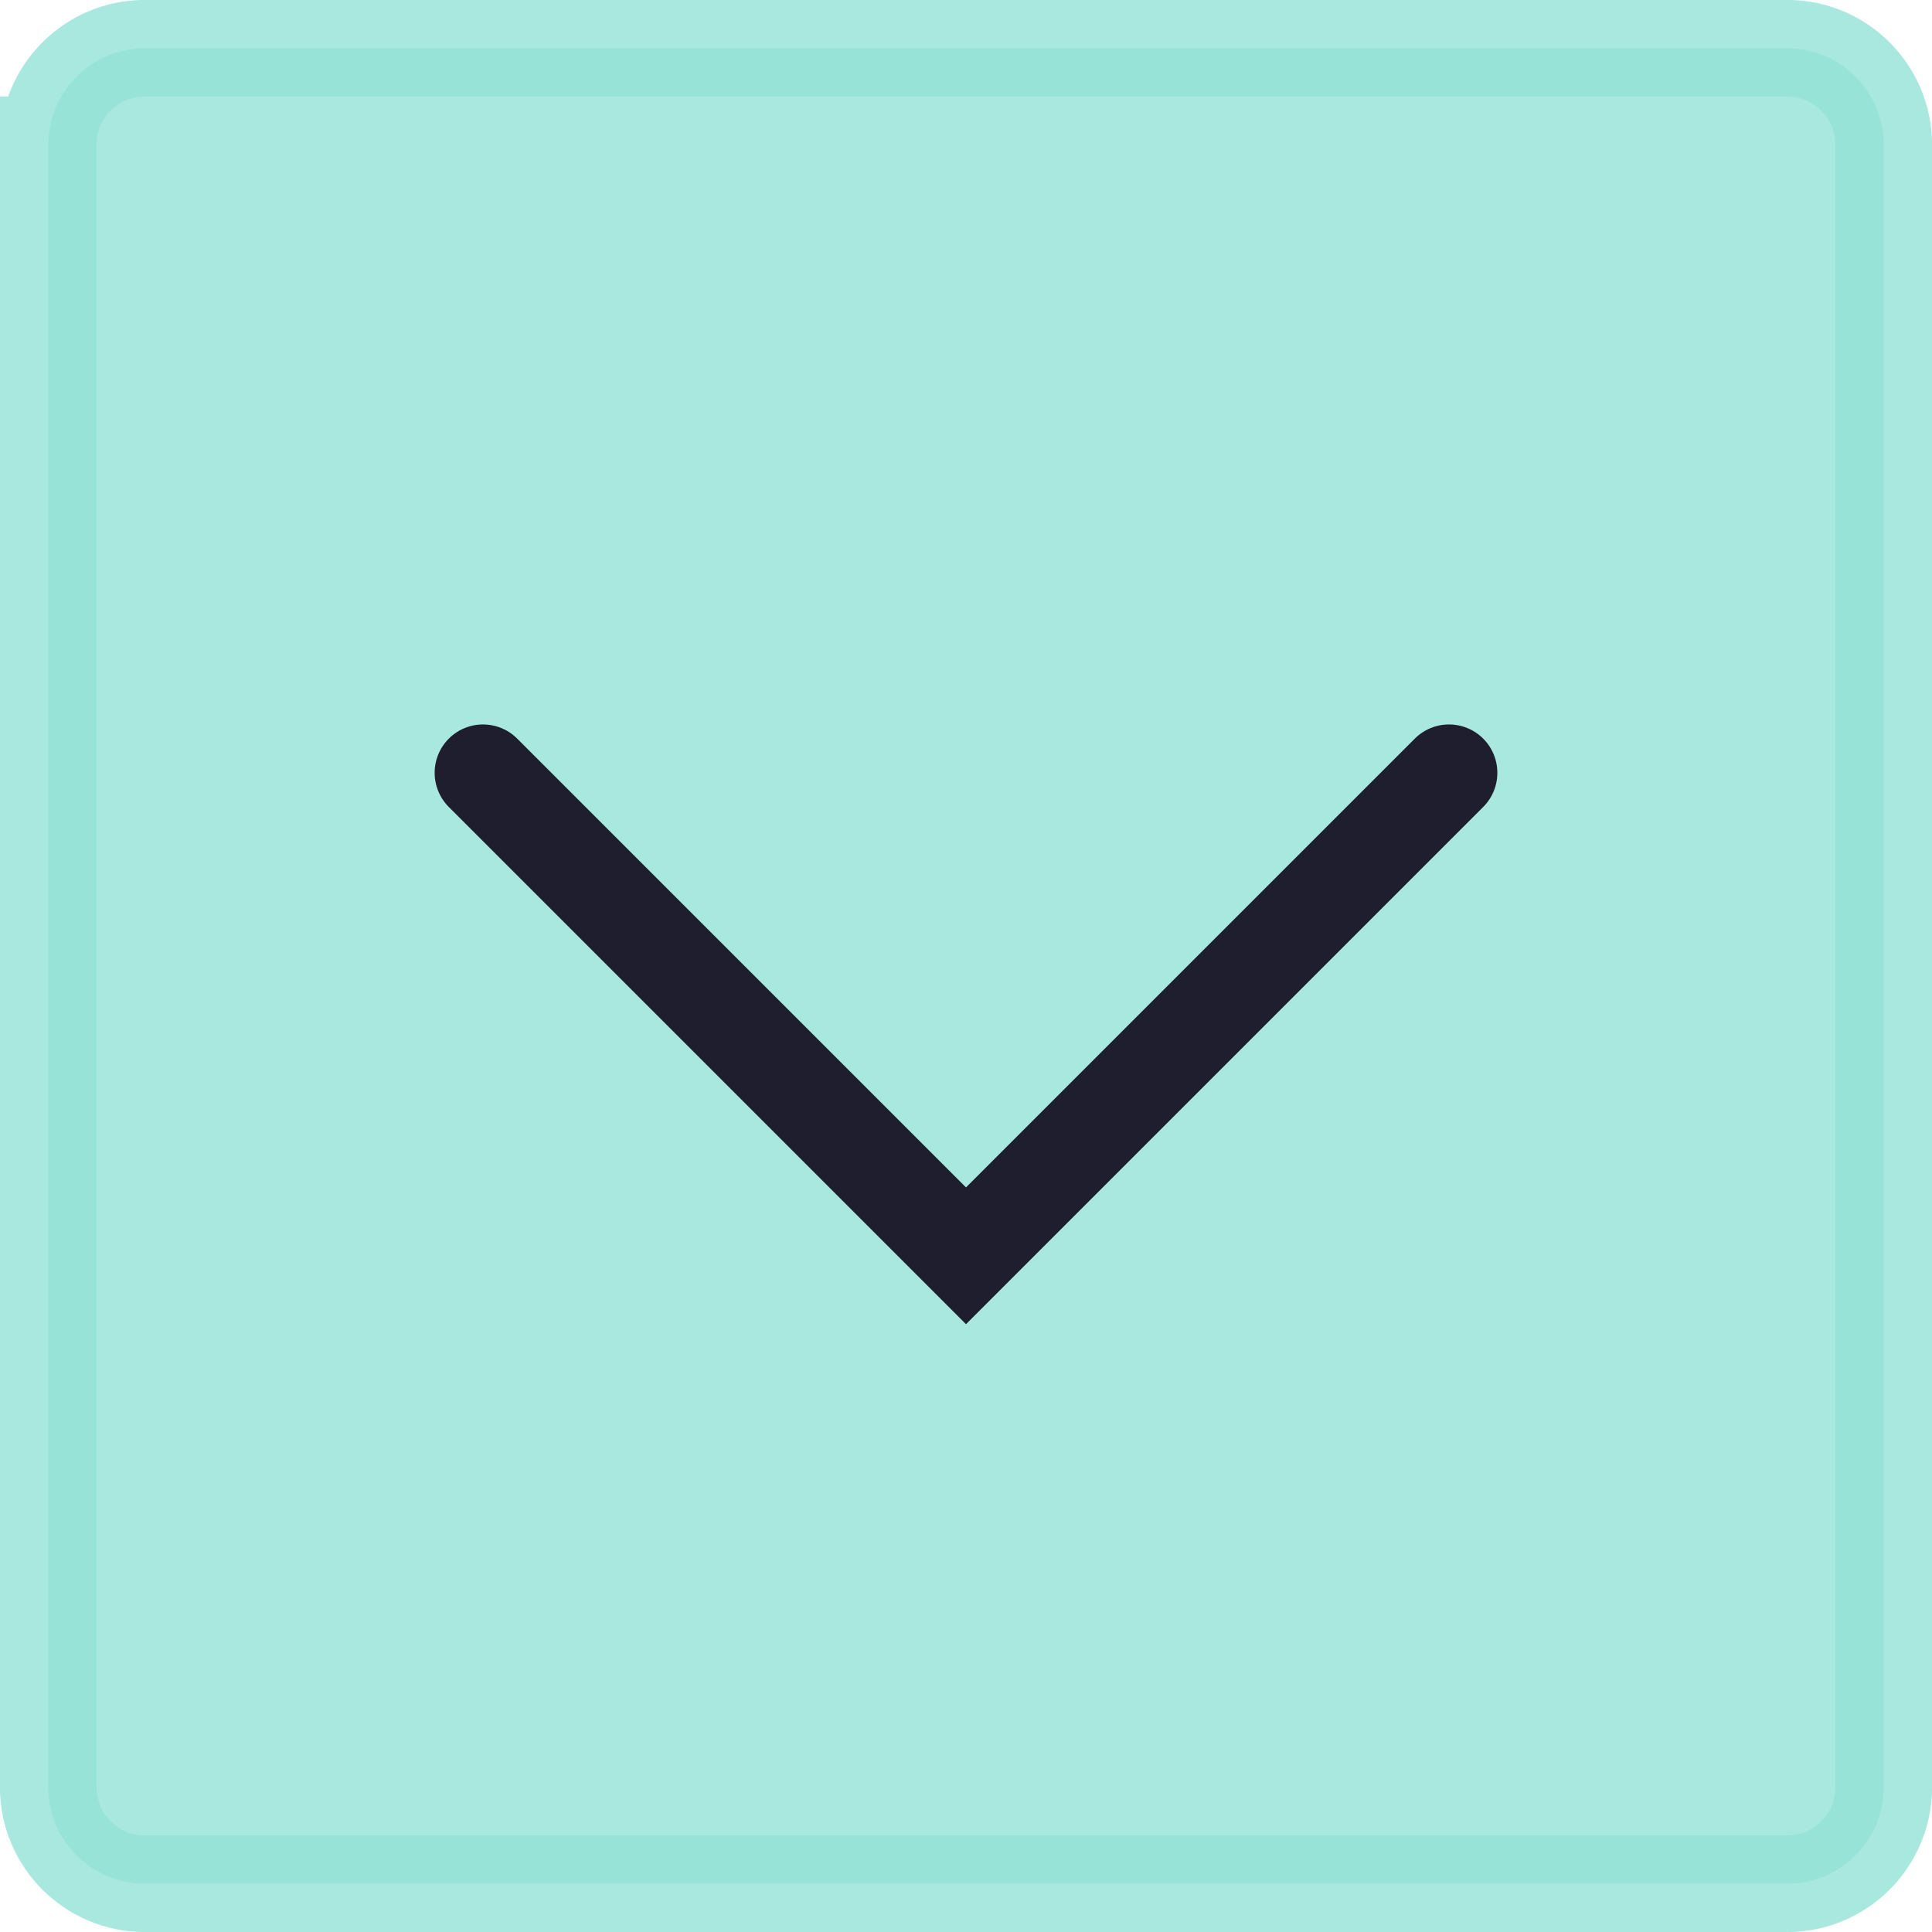
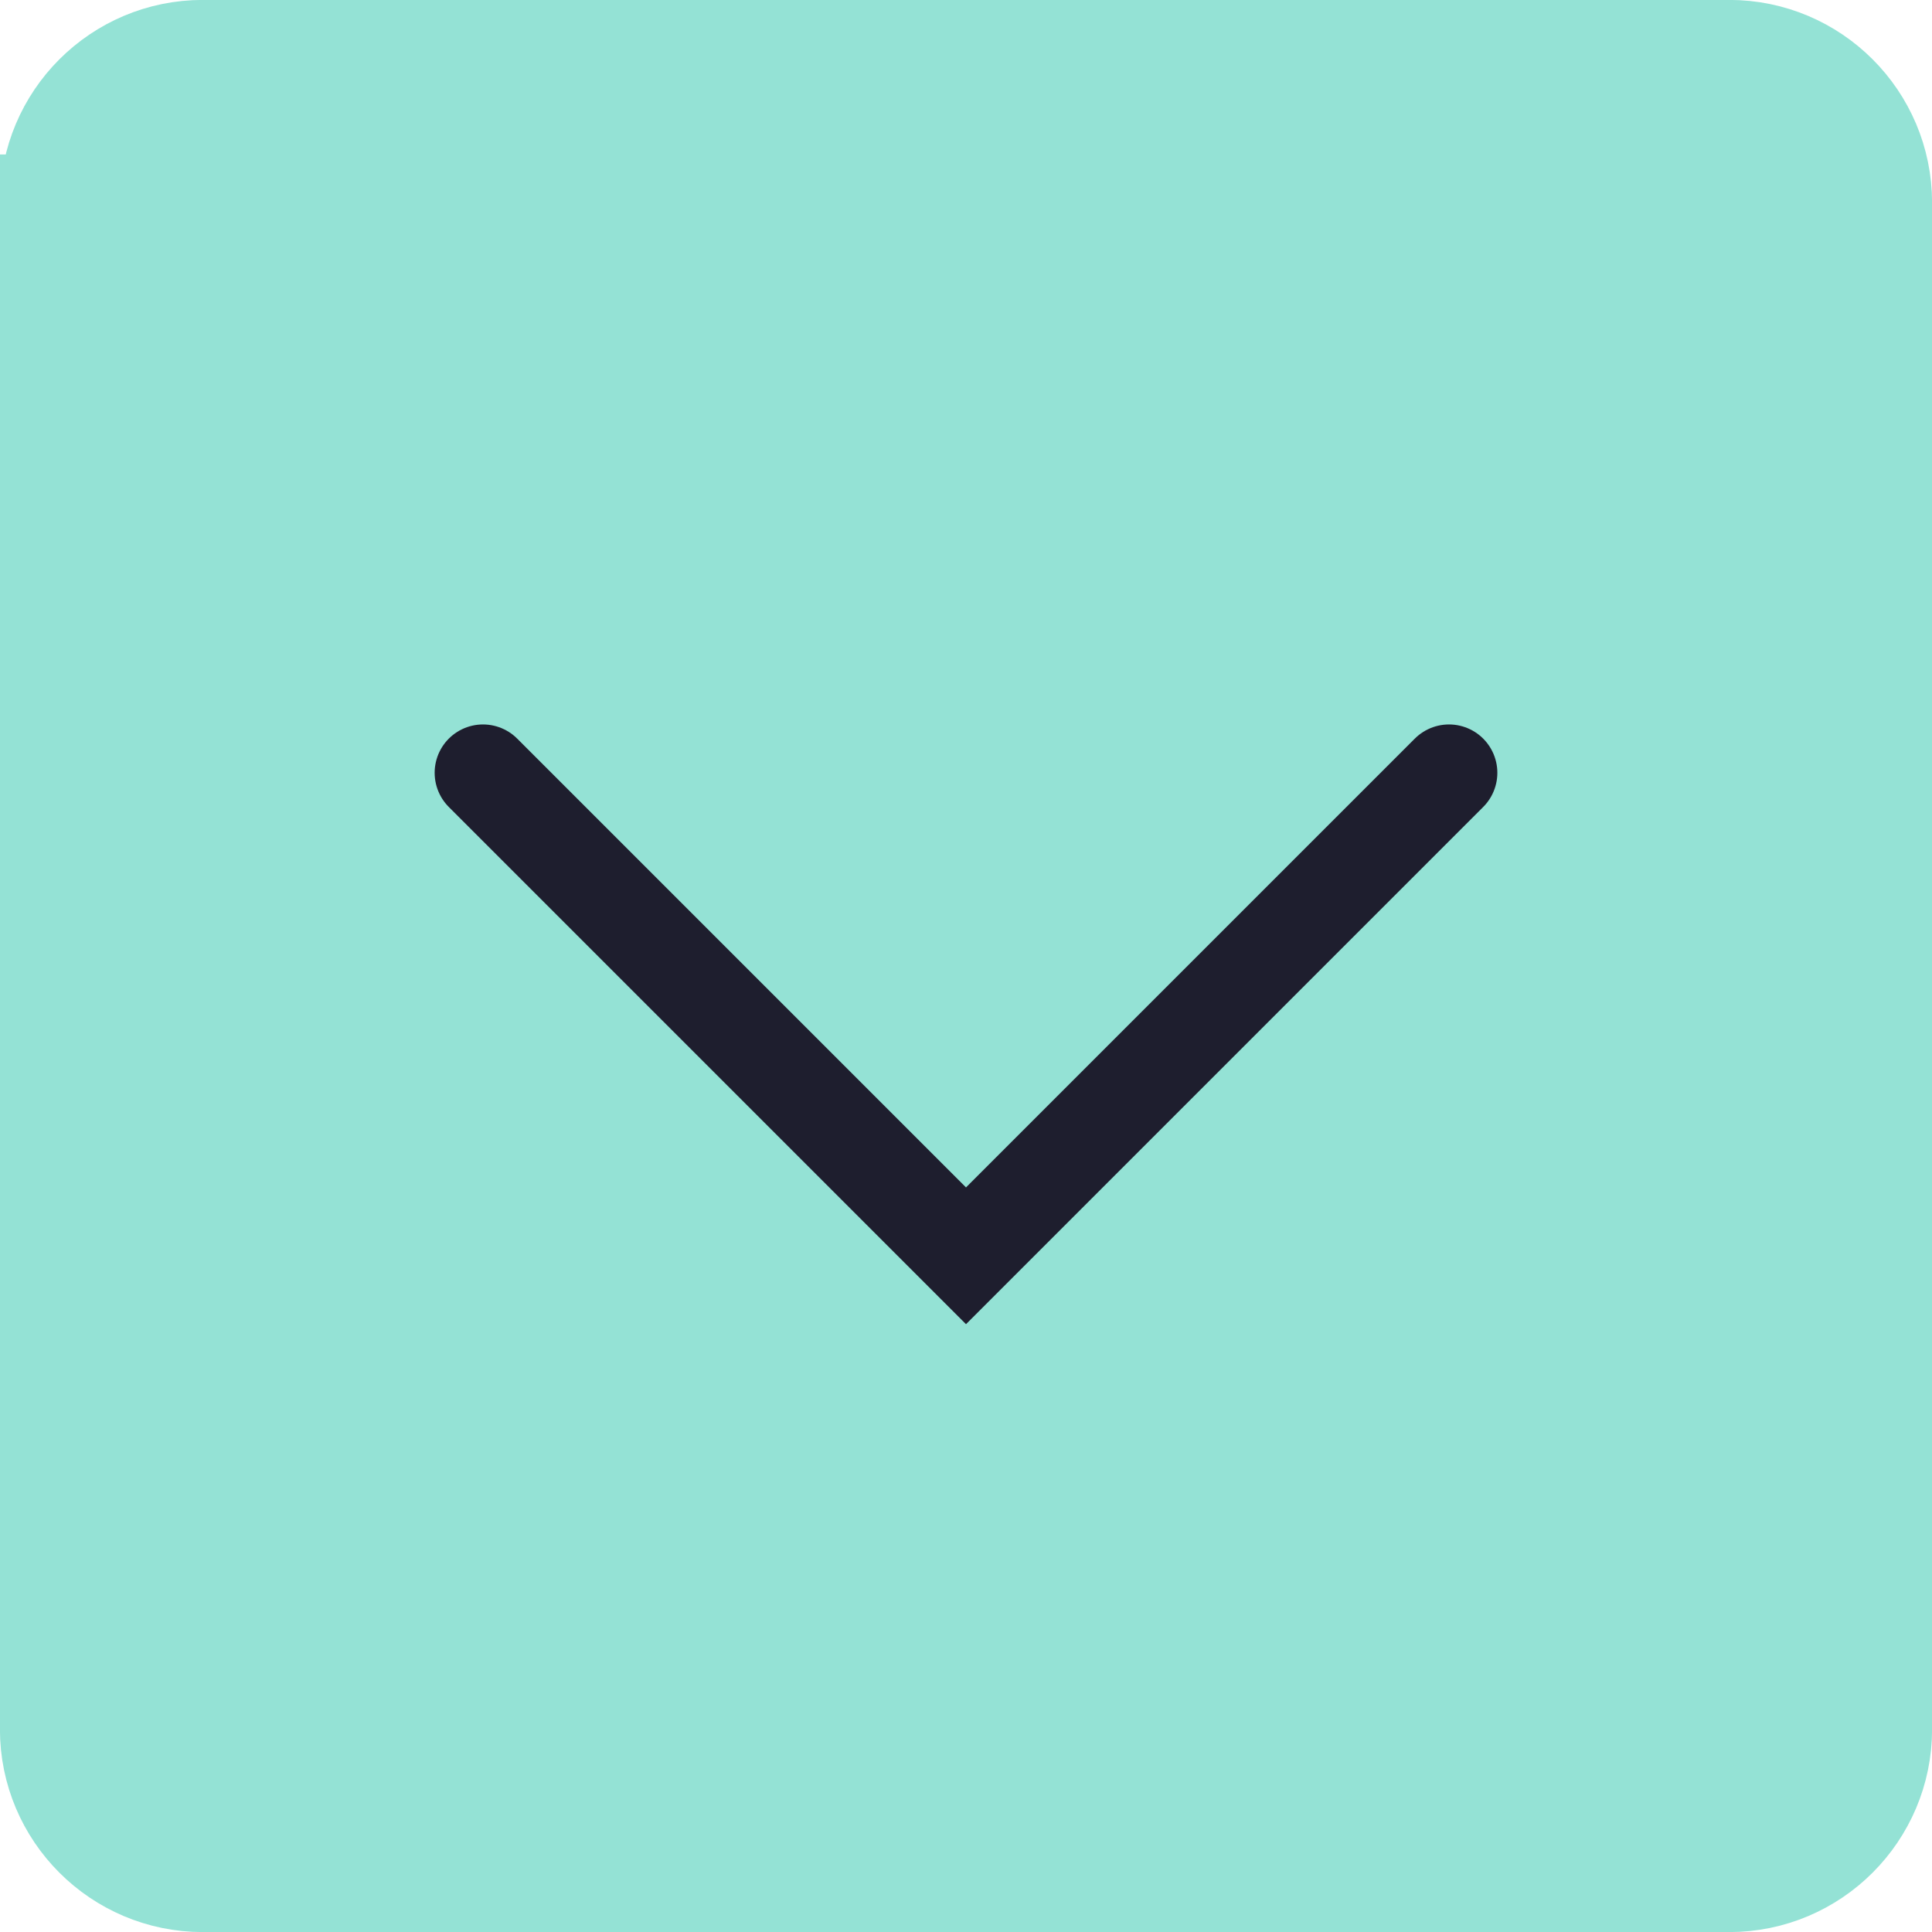
<svg xmlns="http://www.w3.org/2000/svg" viewBox="0 0 50 50" version="1.2" baseProfile="tiny">
  <defs>
</defs>
  <g fill="none" stroke="black" stroke-width="1" fill-rule="evenodd" stroke-linecap="square" stroke-linejoin="bevel">
    <g fill="none" stroke="#000000" stroke-opacity="1" stroke-width="1" stroke-linecap="square" stroke-linejoin="bevel" transform="matrix(1,0,0,1,0,0)" font-family="Noto Sans" font-size="10" font-weight="400" font-style="normal">
</g>
-     <g fill="#94e2d5" fill-opacity="0.8" stroke="#94e2d5" stroke-opacity="0.8" stroke-width="2.502" stroke-linecap="square" stroke-linejoin="bevel" transform="matrix(1,0,0,1,2.5,2.5)" font-family="Noto Sans" font-size="10" font-weight="400" font-style="normal">
-       <path vector-effect="none" fill-rule="evenodd" d="M-1.251,1.249 C-1.251,-0.132 -0.132,-1.251 1.249,-1.251 L43.751,-1.251 C45.132,-1.251 46.251,-0.132 46.251,1.249 L46.251,43.751 C46.251,45.132 45.132,46.251 43.751,46.251 L1.249,46.251 C-0.132,46.251 -1.251,45.132 -1.251,43.751 L-1.251,1.249" />
+     <g fill="#94e2d5" fill-opacity="1" stroke="#94e2d5" stroke-opacity="1" stroke-width="2.502" stroke-linecap="square" stroke-linejoin="bevel" transform="matrix(1,0,0,1,2.5,2.5)" font-family="Noto Sans" font-size="10" font-weight="400" font-style="normal">
+       <path vector-effect="none" fill-rule="evenodd" d="M-1.251,2.749 C-1.251,0.54 0.54,-1.251 2.749,-1.251 L42.251,-1.251 C44.46,-1.251 46.251,0.54 46.251,2.749 L46.251,42.251 C46.251,44.46 44.46,46.251 42.251,46.251 L2.749,46.251 C0.54,46.251 -1.251,44.46 -1.251,42.251 L-1.251,2.749" />
    </g>
    <g fill="none" stroke="#000000" stroke-opacity="1" stroke-width="1" stroke-linecap="square" stroke-linejoin="bevel" transform="matrix(1,0,0,1,0,0)" font-family="Noto Sans" font-size="10" font-weight="400" font-style="normal">
</g>
    <g fill="none" stroke="#1e1e2e" stroke-opacity="1" stroke-width="1.001" stroke-linecap="square" stroke-linejoin="bevel" transform="matrix(2.5,0,0,2.5,2.5,2.5)" font-family="Noto Sans" font-size="10" font-weight="400" font-style="normal">
</g>
    <g fill="none" stroke="#1e1e2e" stroke-opacity="1" stroke-width="1.001" stroke-linecap="round" stroke-linejoin="miter" stroke-miterlimit="2" transform="matrix(2.5,0,0,2.5,2.5,2.5)" font-family="Noto Sans" font-size="10" font-weight="400" font-style="normal">
      <polyline fill="none" vector-effect="none" points="4,7 9,12 14,7 " />
    </g>
    <g fill="none" stroke="#1e1e2e" stroke-opacity="1" stroke-width="1.001" stroke-linecap="square" stroke-linejoin="bevel" transform="matrix(2.5,0,0,2.5,2.5,2.5)" font-family="Noto Sans" font-size="10" font-weight="400" font-style="normal">
</g>
    <g fill="none" stroke="#000000" stroke-opacity="1" stroke-width="1" stroke-linecap="square" stroke-linejoin="bevel" transform="matrix(1,0,0,1,0,0)" font-family="Noto Sans" font-size="10" font-weight="400" font-style="normal">
</g>
  </g>
</svg>
